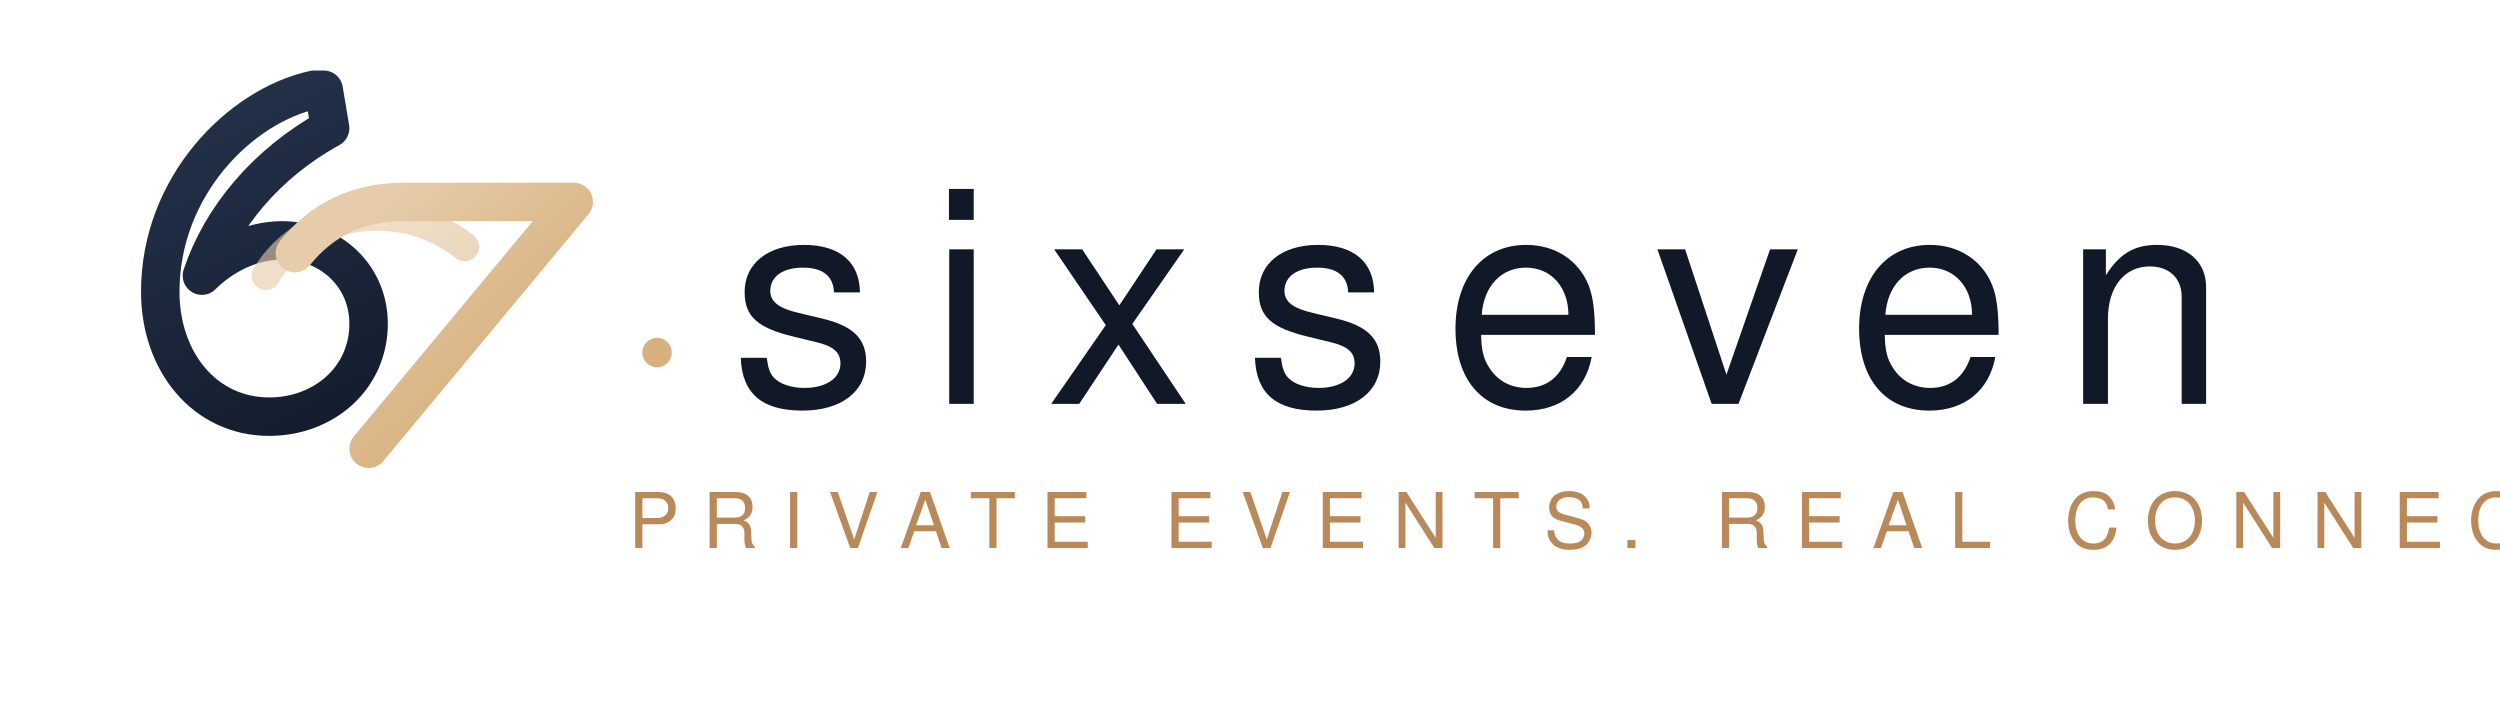
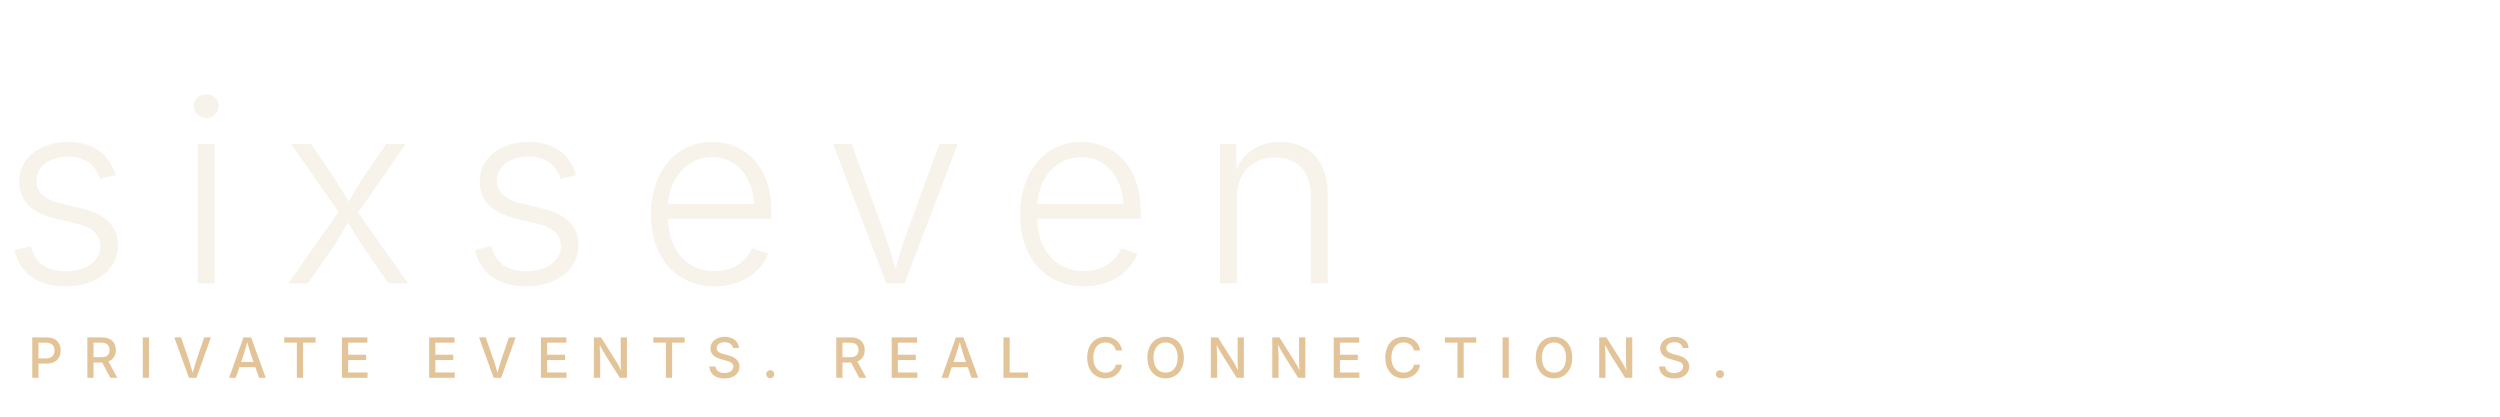
- <svg xmlns="http://www.w3.org/2000/svg" width="780" height="220" viewBox="0 0 780 220" fill="none">
-   <defs>
-     <linearGradient id="navyWord" x1="36" y1="12" x2="102" y2="138" gradientUnits="userSpaceOnUse">
-       <stop offset="0" stop-color="#24324B" />
-       <stop offset="1" stop-color="#0F1726" />
-     </linearGradient>
-     <linearGradient id="goldWord" x1="88" y1="54" x2="182" y2="152" gradientUnits="userSpaceOnUse">
-       <stop offset="0" stop-color="#E6CCAA" />
-       <stop offset="0.52" stop-color="#D7B07E" />
-       <stop offset="1" stop-color="#B98959" />
-     </linearGradient>
-   </defs>
-   <g transform="translate(18,20)">
-     <path d="M80 8C57 13 32 38 32 71c0 22 14 39 34 39 17 0 31-12 31-29 0-15-12-26-27-26-10 0-19 5-25 11 6-18 20-35 40-46l-2-12Z" stroke="url(#navyWord)" stroke-width="12" stroke-linecap="round" stroke-linejoin="round" />
-     <path d="M74 59c8-10 19-16 34-16h53l-64 77" stroke="url(#goldWord)" stroke-width="12" stroke-linecap="round" stroke-linejoin="round" />
-     <path d="M65 66c12-20 42-25 62-9" stroke="url(#goldWord)" stroke-width="9" stroke-linecap="round" opacity=".62" />
-   </g>
-   <circle cx="205" cy="110" r="4.6" fill="#D7B07E" />
-   <text x="228" y="126" fill="#111827" font-family="Satoshi, Avenir, Helvetica, Arial, sans-serif" font-size="92" font-weight="300" letter-spacing="16">sixseven</text>
-   <text x="196" y="171" fill="#B98959" font-family="Satoshi, Avenir, Helvetica, Arial, sans-serif" font-size="24" font-weight="500" letter-spacing="8">PRIVATE EVENTS. REAL CONNECTIONS.</text>
+ <svg xmlns="http://www.w3.org/2000/svg" viewBox="0 0 900 150" fill="none">
+   <text x="0" y="102" font-family="Satoshi, Inter, Arial, sans-serif" font-size="92" font-weight="300" letter-spacing="16" fill="#F7F2EA">sixseven</text>
+   <text x="10" y="136" font-family="Satoshi, Inter, Arial, sans-serif" font-size="20" font-weight="500" letter-spacing="7" fill="#E3C499">PRIVATE EVENTS. REAL CONNECTIONS.</text>
</svg>
